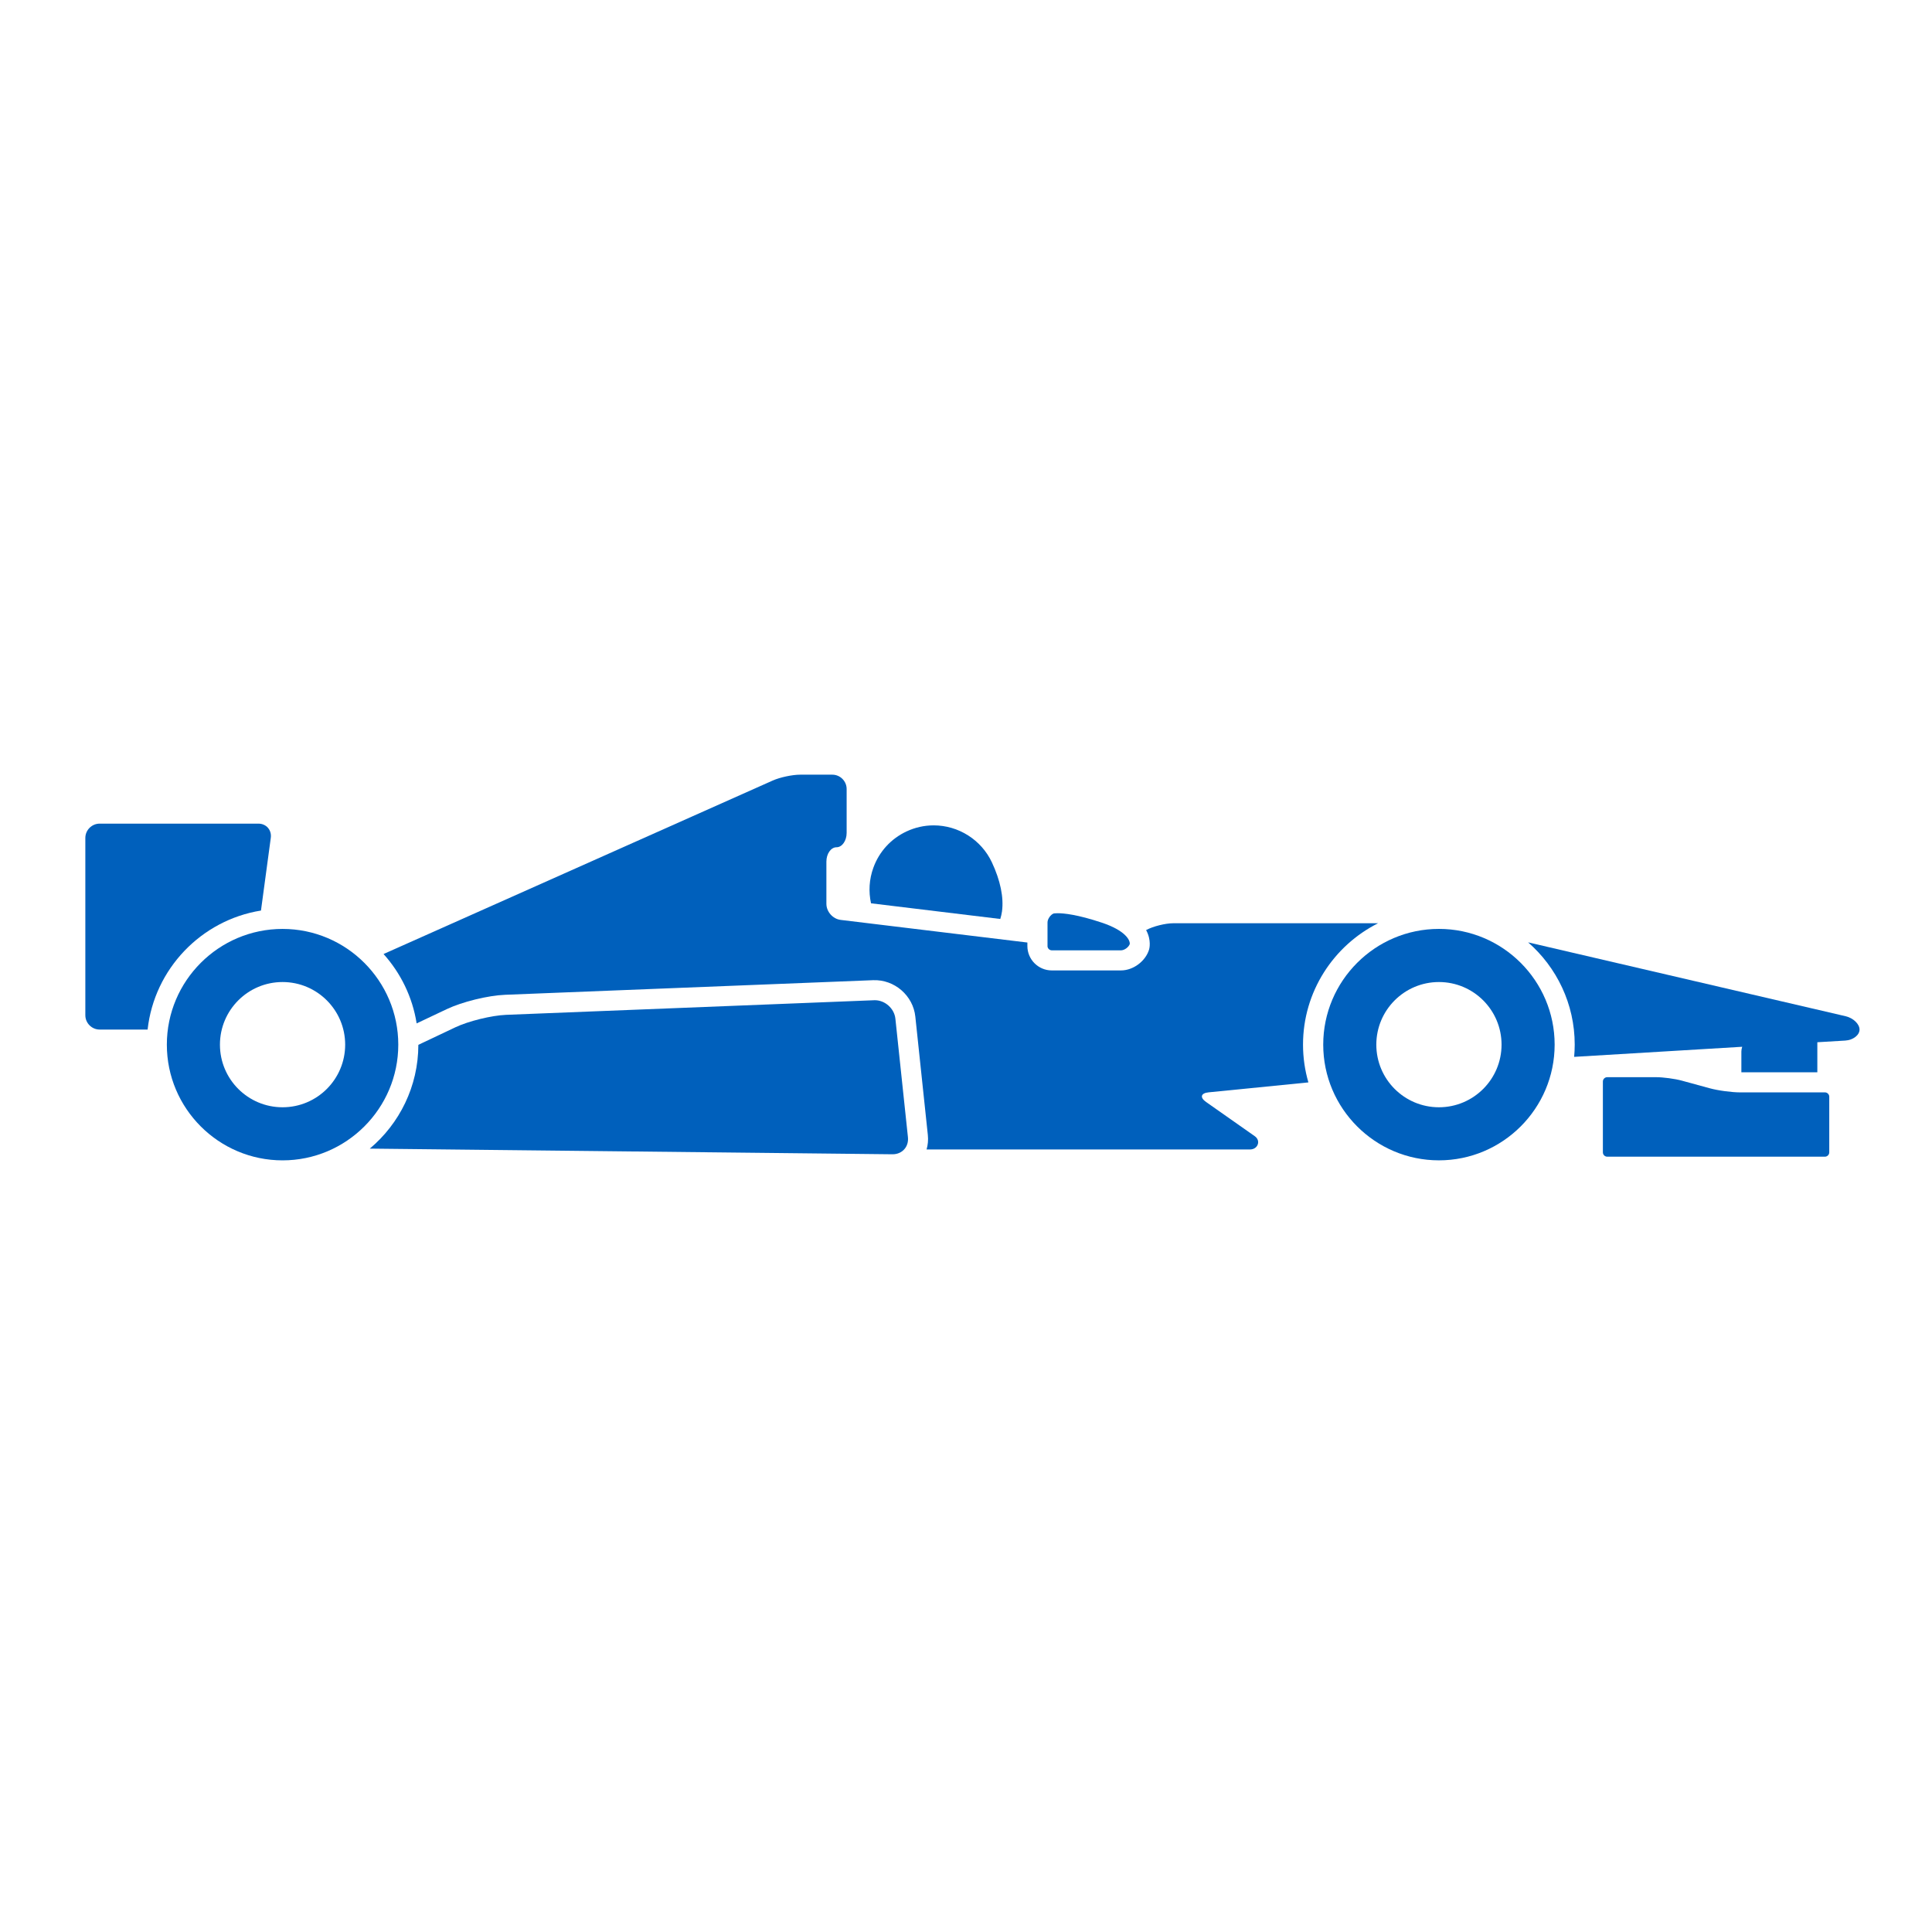
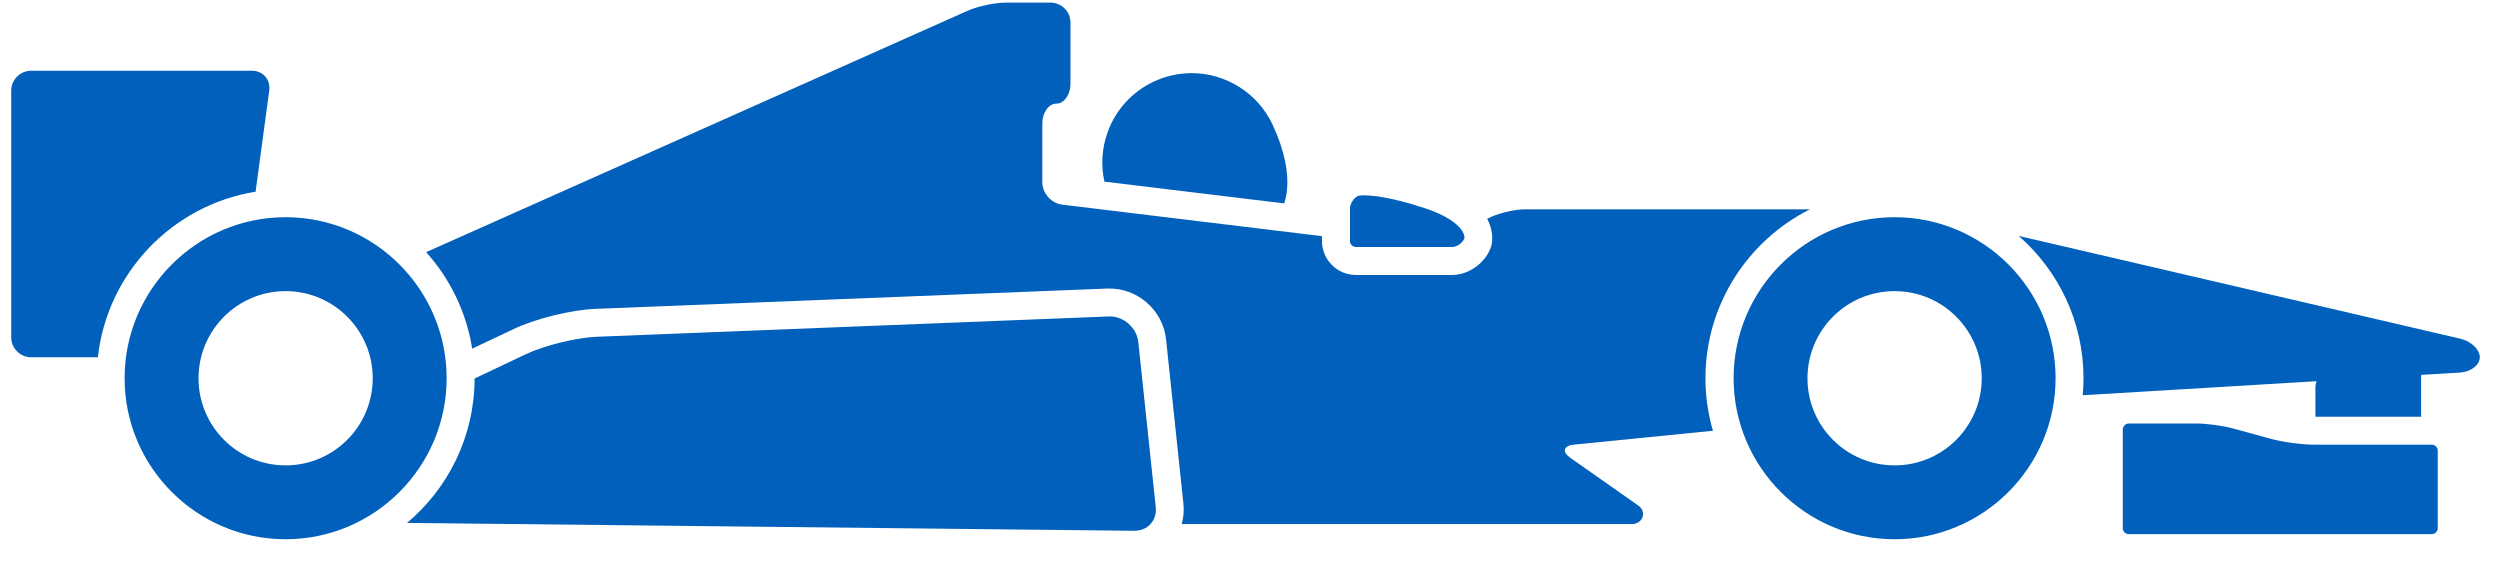
- <svg xmlns="http://www.w3.org/2000/svg" version="1.1" x="0px" y="0px" width="100%" height="auto" viewBox="0 0 100 100">
-   <path d="M51.34,44.635c-0.545-1.163-1.728-1.914-3.012-1.914c-0.488,0-0.962,0.106-1.409,0.315c-0.804,0.377-1.413,1.044-1.715,1.88  c-0.217,0.599-0.253,1.232-0.12,1.839l6.69,0.811c0.038-0.124,0.07-0.252,0.089-0.39C51.961,46.453,51.78,45.574,51.34,44.635z" fill="#0060bc" />
-   <path d="M13.508,47.13l0.508-3.763c0.055-0.405-0.234-0.736-0.643-0.736H5.16c-0.409,0-0.743,0.334-0.743,0.743v9.173  c0,0.409,0.334,0.743,0.743,0.743H7.64C7.988,50.15,10.413,47.627,13.508,47.13z" fill="#0060bc" />
-   <path d="M59.333,48.135l-0.01,0.005c0.286,0.532,0.164,0.973,0.154,1.006c-0.183,0.607-0.821,1.083-1.455,1.083H54.44  c-0.696,0-1.263-0.567-1.263-1.263v-0.181l-9.665-1.171c-0.406-0.049-0.738-0.424-0.738-0.833v-2.184  c0-0.409,0.236-0.743,0.524-0.743c0.288,0,0.524-0.334,0.524-0.743V40.84c0-0.409-0.334-0.743-0.743-0.743h-1.66  c-0.409,0-1.048,0.136-1.422,0.303l-20.144,8.98c0.885,0.986,1.497,2.224,1.712,3.591l1.554-0.736  c0.807-0.383,2.138-0.71,3.03-0.745l19.049-0.756c1.104-0.04,2.064,0.8,2.179,1.884l0.648,6.132  c0.027,0.259,0.003,0.511-0.066,0.746h16.74c0.408,0,0.58-0.455,0.245-0.689l-2.517-1.768c-0.334-0.234-0.275-0.46,0.132-0.5  l5.163-0.514c-0.18-0.621-0.278-1.276-0.278-1.954c0-2.746,1.584-5.127,3.885-6.284H60.731  C60.323,47.787,59.693,47.943,59.333,48.135z" fill="#0060bc" />
-   <path d="M46.199,59.745c0.242,0,0.457-0.091,0.604-0.256c0.149-0.165,0.217-0.39,0.191-0.631l-0.649-6.132  c-0.056-0.526-0.533-0.955-1.064-0.955l-0.039,0.001l-19.049,0.756c-0.747,0.03-1.95,0.325-2.626,0.646l-1.913,0.906  c-0.003,2.154-0.98,4.084-2.513,5.372l27.046,0.293" fill="#0060bc" />
-   <path d="M95.526,52.599l-16.431-3.823c1.477,1.29,2.412,3.184,2.412,5.294c0,0.214-0.011,0.425-0.029,0.633l8.698-0.522  c-0.026,0.079-0.043,0.162-0.043,0.247v0.798v0.276h3.932v-0.513v-1.043l1.442-0.086c0.408-0.025,0.742-0.281,0.742-0.569  S95.925,52.691,95.526,52.599z" fill="#0060bc" />
-   <path d="M54.218,48.966c0,0.121,0.103,0.223,0.223,0.223h3.582c0.174,0,0.393-0.158,0.453-0.324  c0.023-0.215-0.246-0.708-1.447-1.109c-1.274-0.425-1.977-0.488-2.281-0.488c-0.143,0-0.207,0.014-0.208,0.014  c-0.15,0.048-0.321,0.28-0.321,0.462V48.966z" fill="#0060bc" />
-   <path d="M14.625,60.06c3.303,0,5.99-2.687,5.99-5.989s-2.687-5.99-5.99-5.99c-3.302,0-5.989,2.687-5.989,5.99  S11.323,60.06,14.625,60.06z M14.625,50.83c1.79,0,3.241,1.452,3.241,3.241c0,1.79-1.451,3.241-3.241,3.241  s-3.241-1.451-3.241-3.241C11.384,52.281,12.835,50.83,14.625,50.83z" fill="#0060bc" />
-   <path d="M80.468,54.07c0-3.303-2.687-5.99-5.989-5.99s-5.989,2.687-5.989,5.99s2.687,5.989,5.989,5.989S80.468,57.373,80.468,54.07z   M74.479,57.312c-1.79,0-3.241-1.451-3.241-3.241c0-1.789,1.451-3.241,3.241-3.241s3.241,1.452,3.241,3.241  C77.72,55.86,76.269,57.312,74.479,57.312z" fill="#0060bc" />
-   <path d="M90.091,56.542c-0.456,0-1.157-0.094-1.598-0.214l-1.449-0.396c-0.353-0.096-0.958-0.177-1.323-0.177h-2.533  c-0.121,0-0.223,0.102-0.223,0.223v3.669c0,0.121,0.102,0.223,0.223,0.223h11.271c0.12,0,0.223-0.102,0.223-0.223v-2.883  c0-0.121-0.103-0.223-0.223-0.223H90.091z" fill="#0060bc" />
+ <svg xmlns="http://www.w3.org/2000/svg" height="auto" viewBox="0 0 93 21">
+   <g fill="#0060BC" fill-rule="evenodd">
+     <path d="M47.34 4.635c-.545-1.163-1.728-1.914-3.012-1.914-.488 0-.962.107-1.41.316-.803.377-1.412 1.044-1.714 1.88-.217.6-.253 1.232-.12 1.84l6.69.81c.038-.124.07-.252.09-.39.097-.723-.084-1.602-.524-2.54zM9.508 7.13l.508-3.763c.055-.405-.234-.736-.643-.736H1.16c-.41 0-.743.335-.743.744v9.173c0 .41.334.743.743.743h2.48c.348-3.14 2.773-5.663 5.868-6.16z" />
+     <path d="M55.333 8.135l-.01.005c.286.532.164.973.154 1.006-.183.607-.82 1.083-1.455 1.083H50.44c-.696 0-1.263-.568-1.263-1.264v-.18l-9.665-1.172c-.406-.05-.738-.424-.738-.833V4.598c0-.41.236-.743.524-.743.288 0 .524-.334.524-.743V.84c0-.41-.334-.743-.743-.743h-1.66c-.41 0-1.05.136-1.423.303L15.853 9.38c.885.986 1.497 2.224 1.712 3.59l1.554-.735c.806-.383 2.137-.71 3.03-.745l19.048-.756c1.104-.04 2.064.8 2.18 1.884l.647 6.132c.027.26.003.51-.066.746H60.7c.407 0 .58-.455.244-.69l-2.517-1.767c-.334-.235-.275-.46.132-.5l5.162-.515c-.18-.62-.278-1.276-.278-1.954 0-2.745 1.584-5.126 3.885-6.283h-10.6c-.407 0-1.037.156-1.397.348z" />
+     <path d="M42.2 19.745c.24 0 .456-.09.603-.256.15-.166.217-.39.19-.632l-.648-6.132c-.056-.526-.533-.955-1.064-.955l-.038.002-19.05.756c-.746.03-1.95.325-2.625.646l-1.913.906c-.003 2.154-.98 4.084-2.513 5.372l27.047.293M91.526 12.6l-16.43-3.824c1.476 1.29 2.41 3.184 2.41 5.294 0 .214-.01.425-.028.633l8.698-.522c-.026.08-.043.163-.043.248v1.074h3.932v-1.557l1.442-.086c.408-.025.742-.28.742-.57 0-.287-.325-.6-.724-.69zM50.218 8.966c0 .12.103.223.223.223h3.583c.174 0 .393-.16.453-.325.023-.215-.246-.708-1.447-1.11-1.275-.424-1.978-.487-2.282-.487-.143 0-.207.014-.208.014-.15.048-.32.28-.32.462v1.222h-.002zM10.625 20.06c3.303 0 5.99-2.687 5.99-5.99 0-3.3-2.687-5.99-5.99-5.99-3.302 0-5.99 2.688-5.99 5.99 0 3.304 2.688 5.99 5.99 5.99zm0-9.23c1.79 0 3.24 1.452 3.24 3.24 0 1.79-1.45 3.242-3.24 3.242-1.79 0-3.24-1.45-3.24-3.24 0-1.79 1.45-3.242 3.24-3.242zM76.468 14.07c0-3.303-2.687-5.99-5.99-5.99-3.3 0-5.988 2.687-5.988 5.99 0 3.303 2.687 5.99 5.99 5.99 3.3 0 5.988-2.687 5.988-5.99zm-5.99 3.242c-1.79 0-3.24-1.45-3.24-3.24 0-1.79 1.45-3.242 3.24-3.242 1.79 0 3.242 1.452 3.242 3.24 0 1.79-1.45 3.242-3.24 3.242zM86.09 16.542c-.455 0-1.156-.094-1.597-.214l-1.45-.396c-.352-.096-.957-.177-1.322-.177H79.19c-.12 0-.223.102-.223.223v3.67c0 .12.102.222.223.222h11.27c.12 0 .224-.102.224-.223v-2.883c0-.12-.103-.223-.223-.223h-4.37v.002z" />
+   </g>
</svg>
